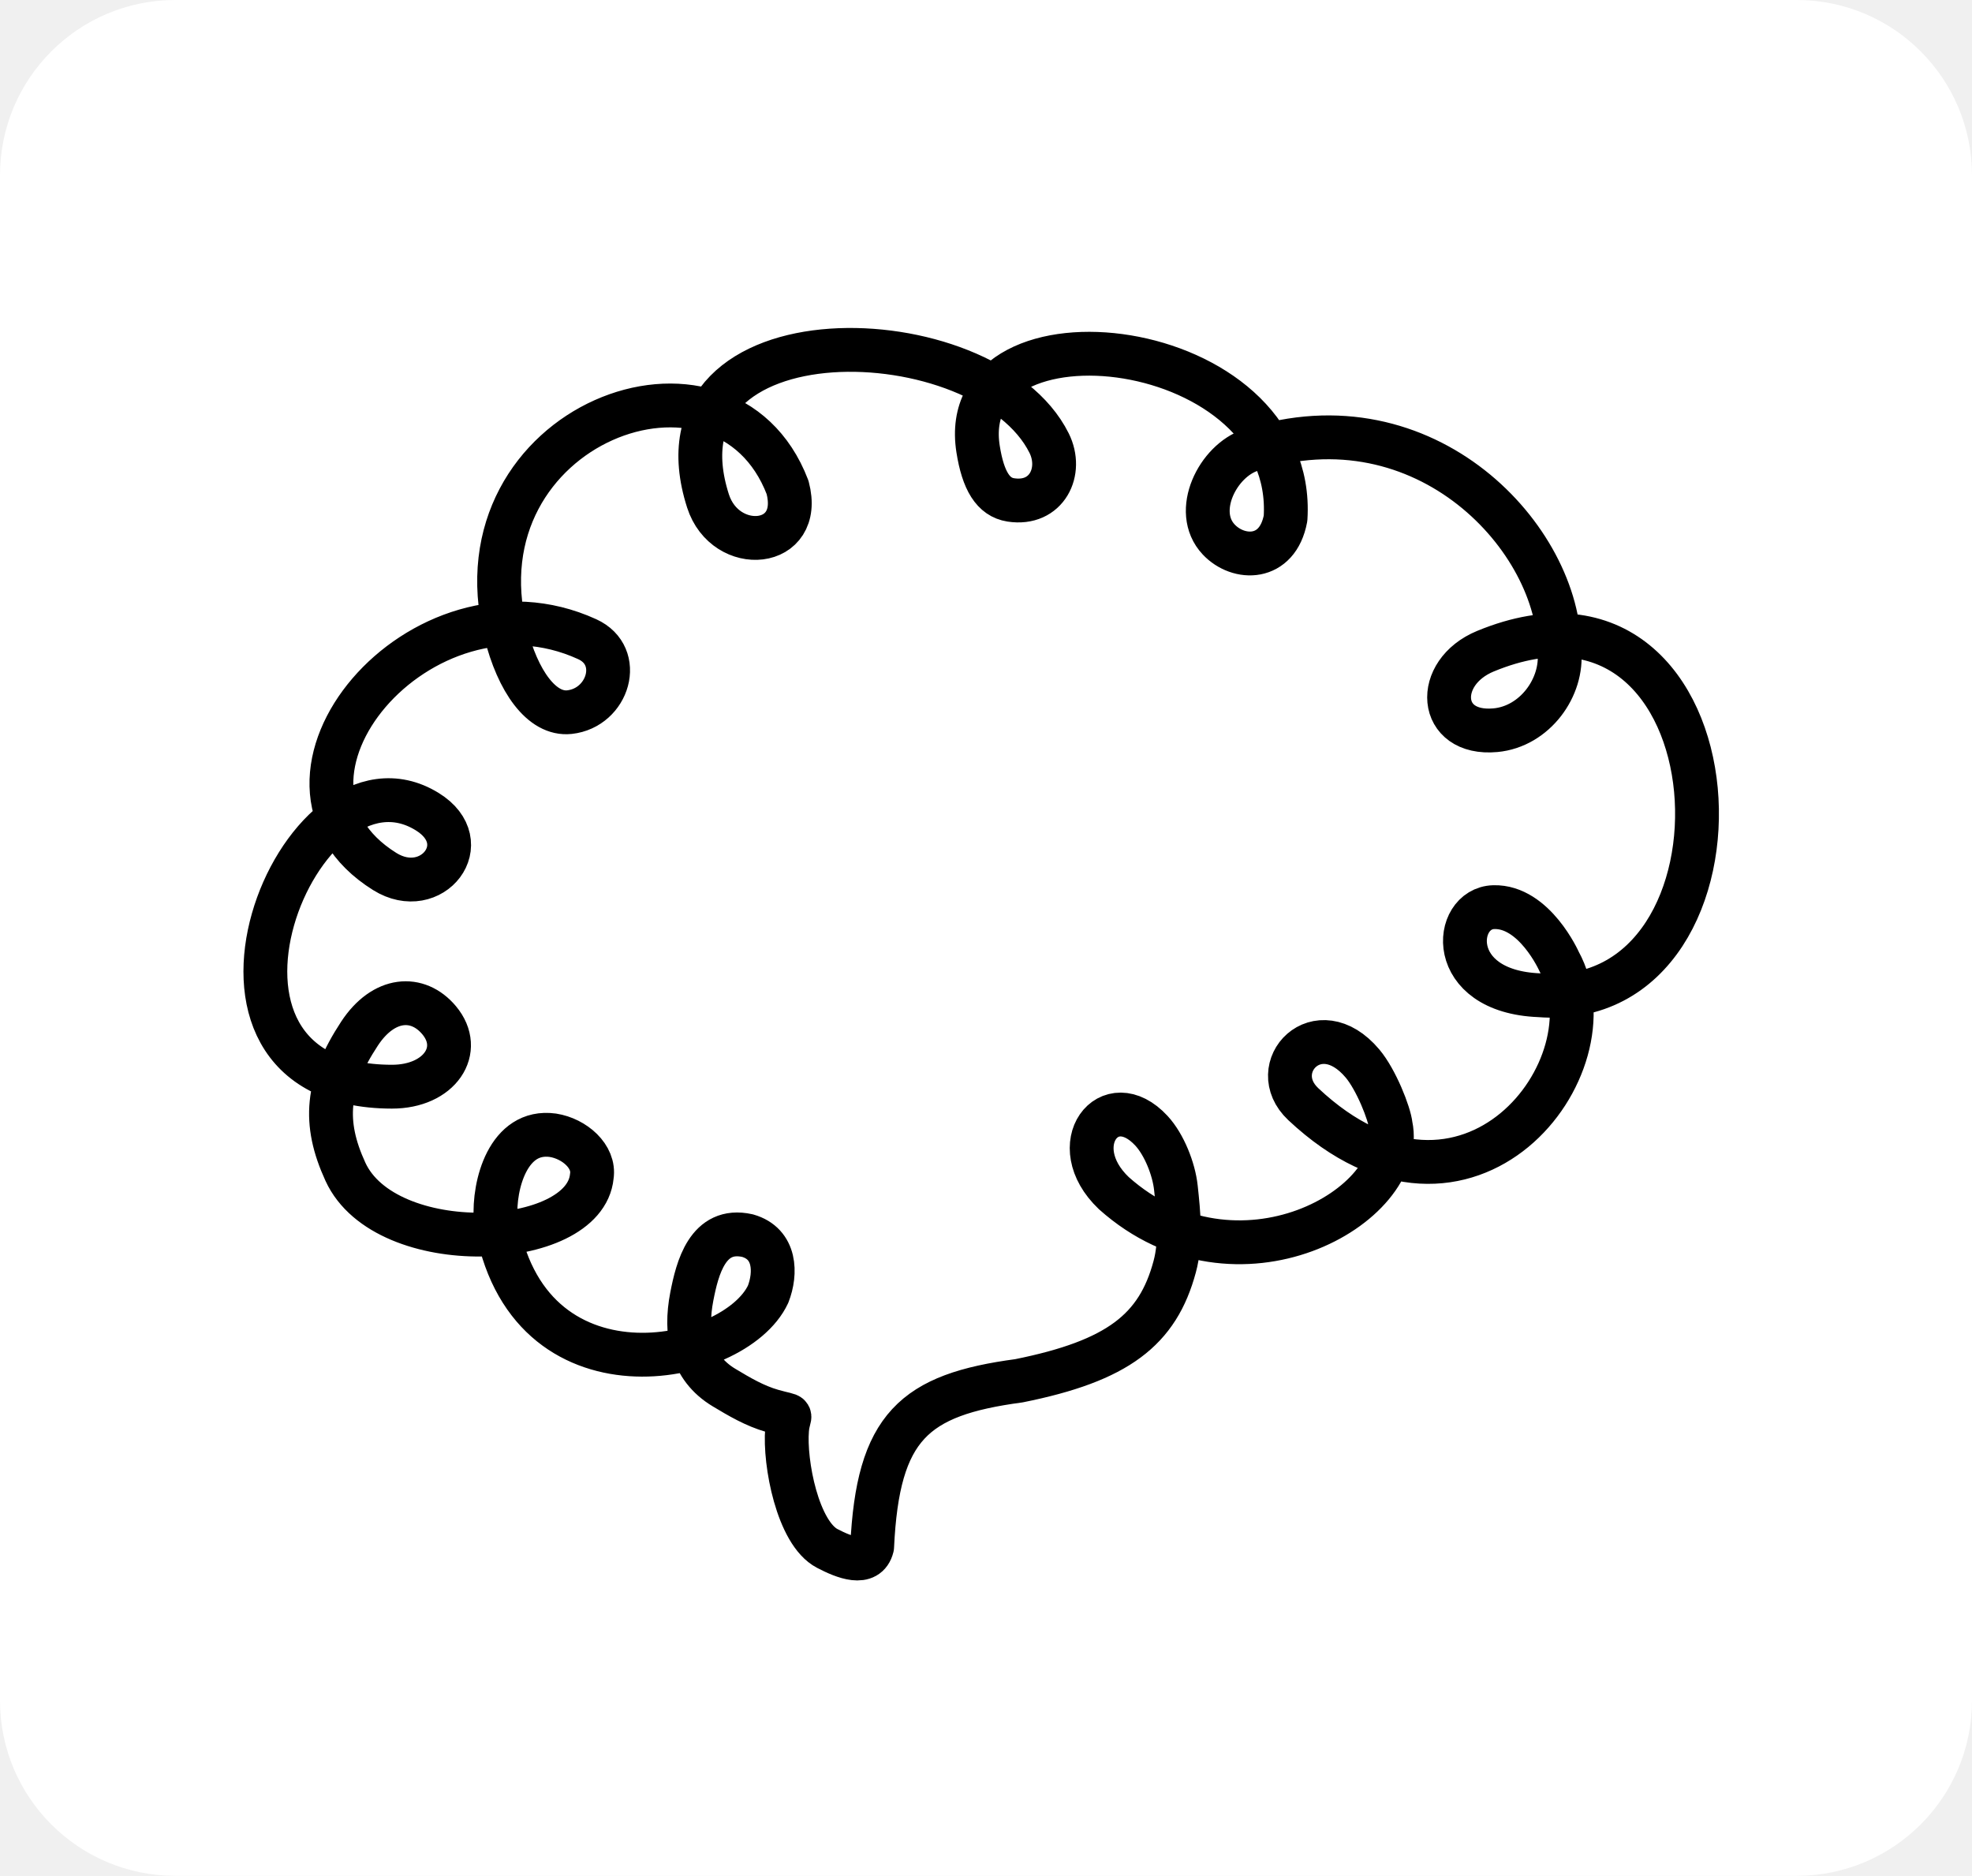
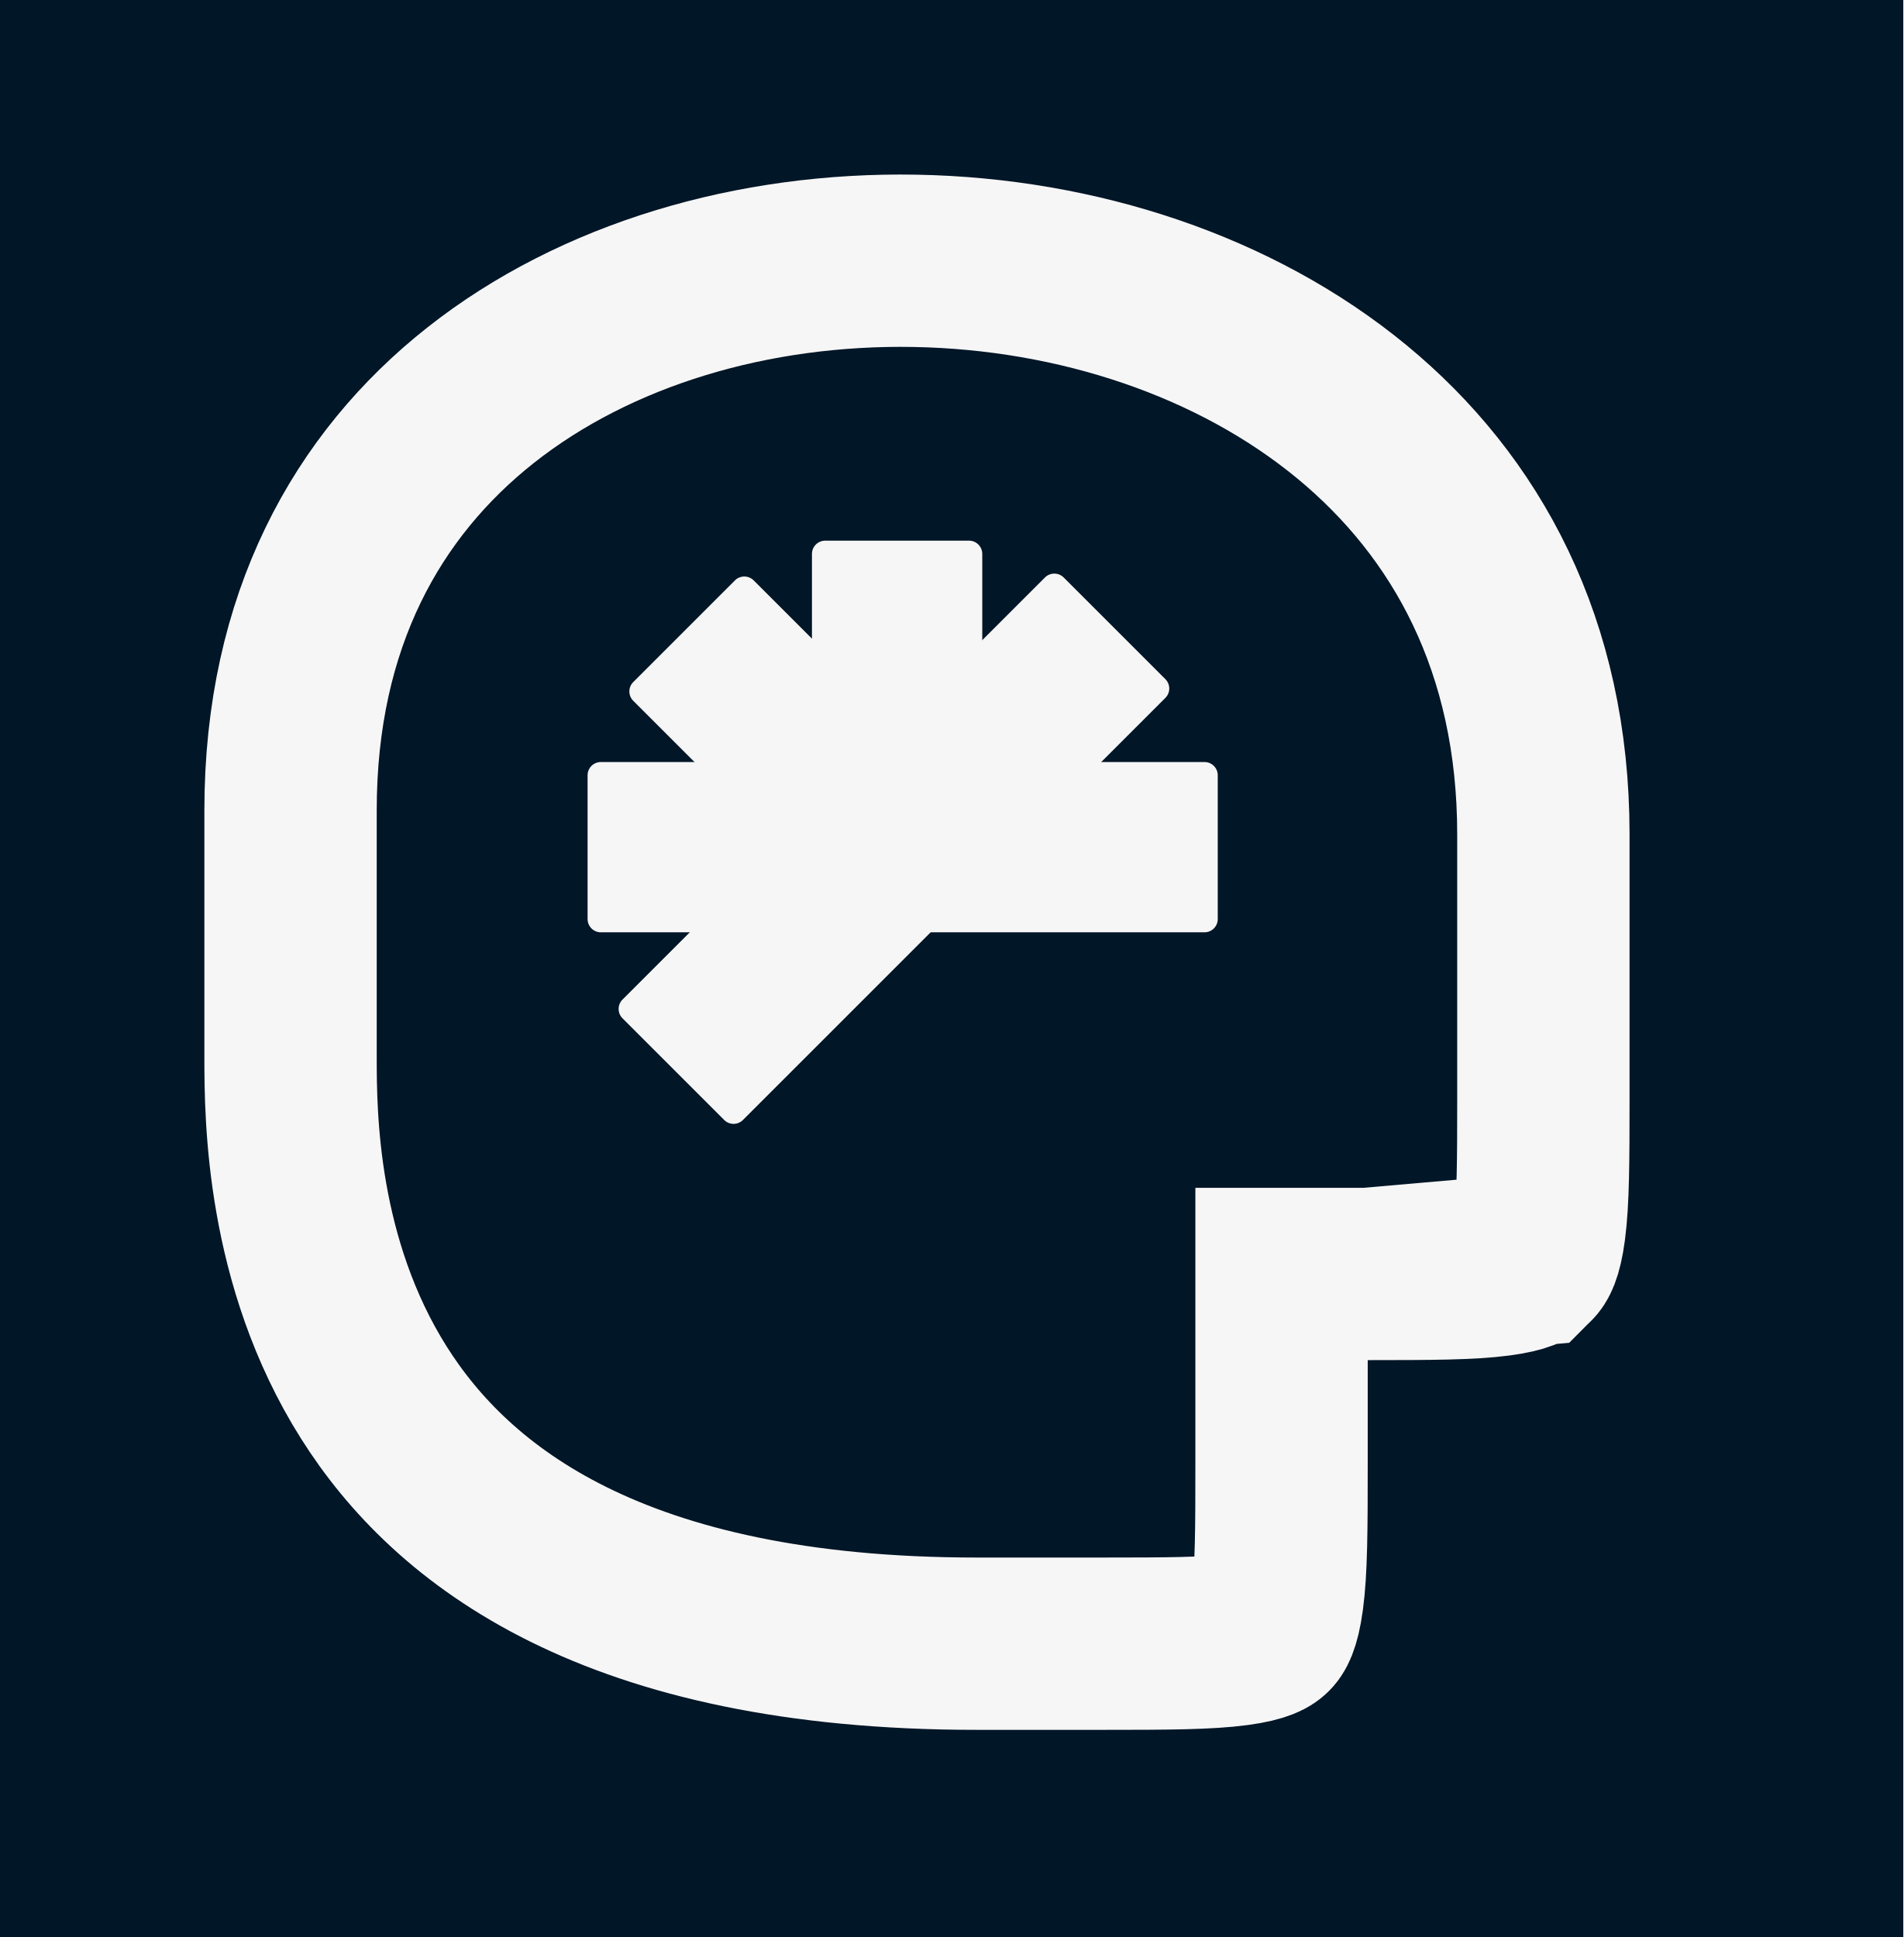
- <svg xmlns="http://www.w3.org/2000/svg" width="225" height="214" viewBox="0 0 225 214" fill="none">
-   <rect width="225" height="214" rx="20" fill="white" />
-   <path d="M146.678 59.129C148.009 38.101 108.842 33.704 111.596 51.223C112.167 54.855 113.326 56.717 115.325 57.03C119.437 57.669 121.305 53.773 119.701 50.551C112.429 35.946 73.635 34.8 80.777 57.14C82.761 63.344 91.727 62.637 89.859 55.603C82.672 36.8 51.808 48.431 57.686 72.157C59.062 77.709 61.821 81.584 64.972 81.243C69.403 80.763 71.217 74.848 67 72.921C48.085 64.276 27.237 89.008 43.889 99.42C49.265 102.782 54.49 96.138 48.742 92.593C34.138 83.588 17.766 123.935 44.711 123.973C50.185 123.98 52.943 119.776 50.1 116.387C47.664 113.482 43.777 113.721 41.016 117.924C37.227 123.695 36.83 128.058 39.412 133.678C43.997 143.655 66.725 142.65 67.525 134.182C67.873 131.942 65.55 129.897 63.083 129.514C57.982 128.808 56.304 135.2 56.552 139.028C59.939 160.61 83.828 155.839 87.64 147.645C88.569 145.26 88.534 141.889 85.292 140.964C80.737 139.944 79.555 144.706 78.932 147.918C78.125 152.083 78.816 156.02 82.601 158.294C84.375 159.359 86.105 160.383 88.106 160.958C90.852 161.747 89.982 161.003 89.804 163.088C89.481 166.875 91.02 174.893 94.383 176.649C96.313 177.656 98.957 178.719 99.51 176.467C100.152 162.735 104.292 159.123 116.259 157.523C127.548 155.254 132.097 151.708 134.03 144.508C134.807 141.638 134.481 138.415 134.165 135.498C133.934 133.364 132.836 130.586 131.383 129.008C126.587 123.803 121.305 130.612 127.086 136.119C141.11 148.627 160.612 137.584 158.678 128.392C158.527 127.001 157.01 123.171 155.462 121.333C150.361 115.273 144.29 121.823 148.7 125.964C167.451 143.57 184.46 121.668 177.896 109.7C177.896 109.7 175.09 103.369 170.438 103.489C165.786 103.609 164.879 113.119 175.642 113.54C201.76 115.619 199.19 62.051 169.497 74.285C163.558 76.732 164.017 83.914 170.625 83.304C175.131 82.888 178.364 78.376 177.917 74.246C178.021 61.537 162.697 44.86 142.723 51.336C138.96 52.556 136.034 58.338 139.053 61.548C141.288 63.925 145.76 64.046 146.678 59.129Z" stroke="black" stroke-width="5" stroke-linecap="round" stroke-linejoin="round" />
+ <svg xmlns="http://www.w3.org/2000/svg" width="447" height="455" viewBox="0 0 447 455" fill="none">
+   <rect width="447" height="455" fill="#011627" />
+   <path d="M321.222 299.252H300.984V319.491V344.069C300.984 359.319 300.941 368.721 300.024 375.537C299.216 381.549 298.052 382.663 297.814 382.89C297.806 382.898 297.798 382.905 297.792 382.911C297.786 382.918 297.778 382.925 297.77 382.934C297.543 383.171 296.429 384.336 290.418 385.144C283.601 386.06 274.2 386.103 258.95 386.103H229.37C144.198 386.103 106.053 356.07 87.794 327.095C68.462 296.415 68.239 262.168 68.239 248.431V190.312C68.239 145.69 86.316 113.83 112.851 92.855C139.926 71.452 176.957 60.571 214.986 61.27C253 61.969 290.218 74.213 317.534 96.759C344.382 118.919 362.478 151.606 362.478 195.989V257.997C362.478 272.853 362.437 282.01 361.564 288.667C360.79 294.56 359.669 295.676 359.455 295.888C359.448 295.896 359.442 295.902 359.437 295.907L321.222 299.252ZM321.222 299.252C336.079 299.252 345.236 299.211 351.893 298.338M321.222 299.252L351.893 298.338M351.893 298.338C357.786 297.565 358.902 296.443 359.114 296.23M351.893 298.338L359.114 296.23M359.114 296.23C359.121 296.222 359.128 296.216 359.133 296.21L359.114 296.23ZM359.133 296.21C359.236 296.112 359.337 296.011 359.436 295.908L359.133 296.21Z" stroke="#F6F6F6" stroke-width="40.477" />
+   <path fill-rule="evenodd" clip-rule="evenodd" d="M286 215.886C286 217.606 284.606 219 282.886 219H215.114C213.394 219 212 217.606 212 215.886V182.114C212 180.394 213.394 179 215.114 179H282.886C284.606 179 286 180.394 286 182.114V215.886Z" fill="#F6F6F6" />
+   <path fill-rule="evenodd" clip-rule="evenodd" d="M212 215.886C212 217.606 210.606 219 208.886 219H141.114C139.394 219 138 217.606 138 215.886V182.114C138 180.394 139.394 179 141.114 179H208.886C210.606 179 212 180.394 212 182.114V215.886Z" fill="#F6F6F6" />
+   <path fill-rule="evenodd" clip-rule="evenodd" d="M273.701 159.532C274.917 160.748 274.917 162.719 273.701 163.935L221.123 216.513C219.907 217.729 217.935 217.729 216.719 216.513L192.838 192.632C191.622 191.416 191.622 189.445 192.838 188.229L245.417 135.651C246.633 134.435 248.604 134.435 249.82 135.651L273.701 159.532Z" fill="#F6F6F6" />
+   <path fill-rule="evenodd" clip-rule="evenodd" d="M223.062 210.103C224.278 211.319 224.278 213.29 223.062 214.506L174.486 263.083C173.27 264.299 171.299 264.299 170.083 263.083L146.202 239.202C144.986 237.986 144.986 236.014 146.202 234.798L194.778 186.222C195.994 185.006 197.965 185.006 199.181 186.222L223.062 210.103Z" fill="#F6F6F6" />
+   <path fill-rule="evenodd" clip-rule="evenodd" d="M193.809 199C192.089 199 190.695 197.606 190.695 195.886L190.695 130.114C190.695 128.394 192.089 127 193.809 127L227.582 127C229.301 127 230.695 128.394 230.695 130.114L230.695 195.886C230.695 197.606 229.301 199 227.582 199L193.809 199Z" fill="#F6F6F6" />
+   <path fill-rule="evenodd" clip-rule="evenodd" d="M172.606 136.336C173.822 135.12 175.794 135.12 177.01 136.336L223.725 183.051C224.941 184.267 224.941 186.239 223.725 187.455L199.844 211.335C198.628 212.551 196.657 212.551 195.441 211.335L148.725 164.62C147.509 163.404 147.509 161.433 148.725 160.217L172.606 136.336Z" fill="#F6F6F6" />
</svg>
